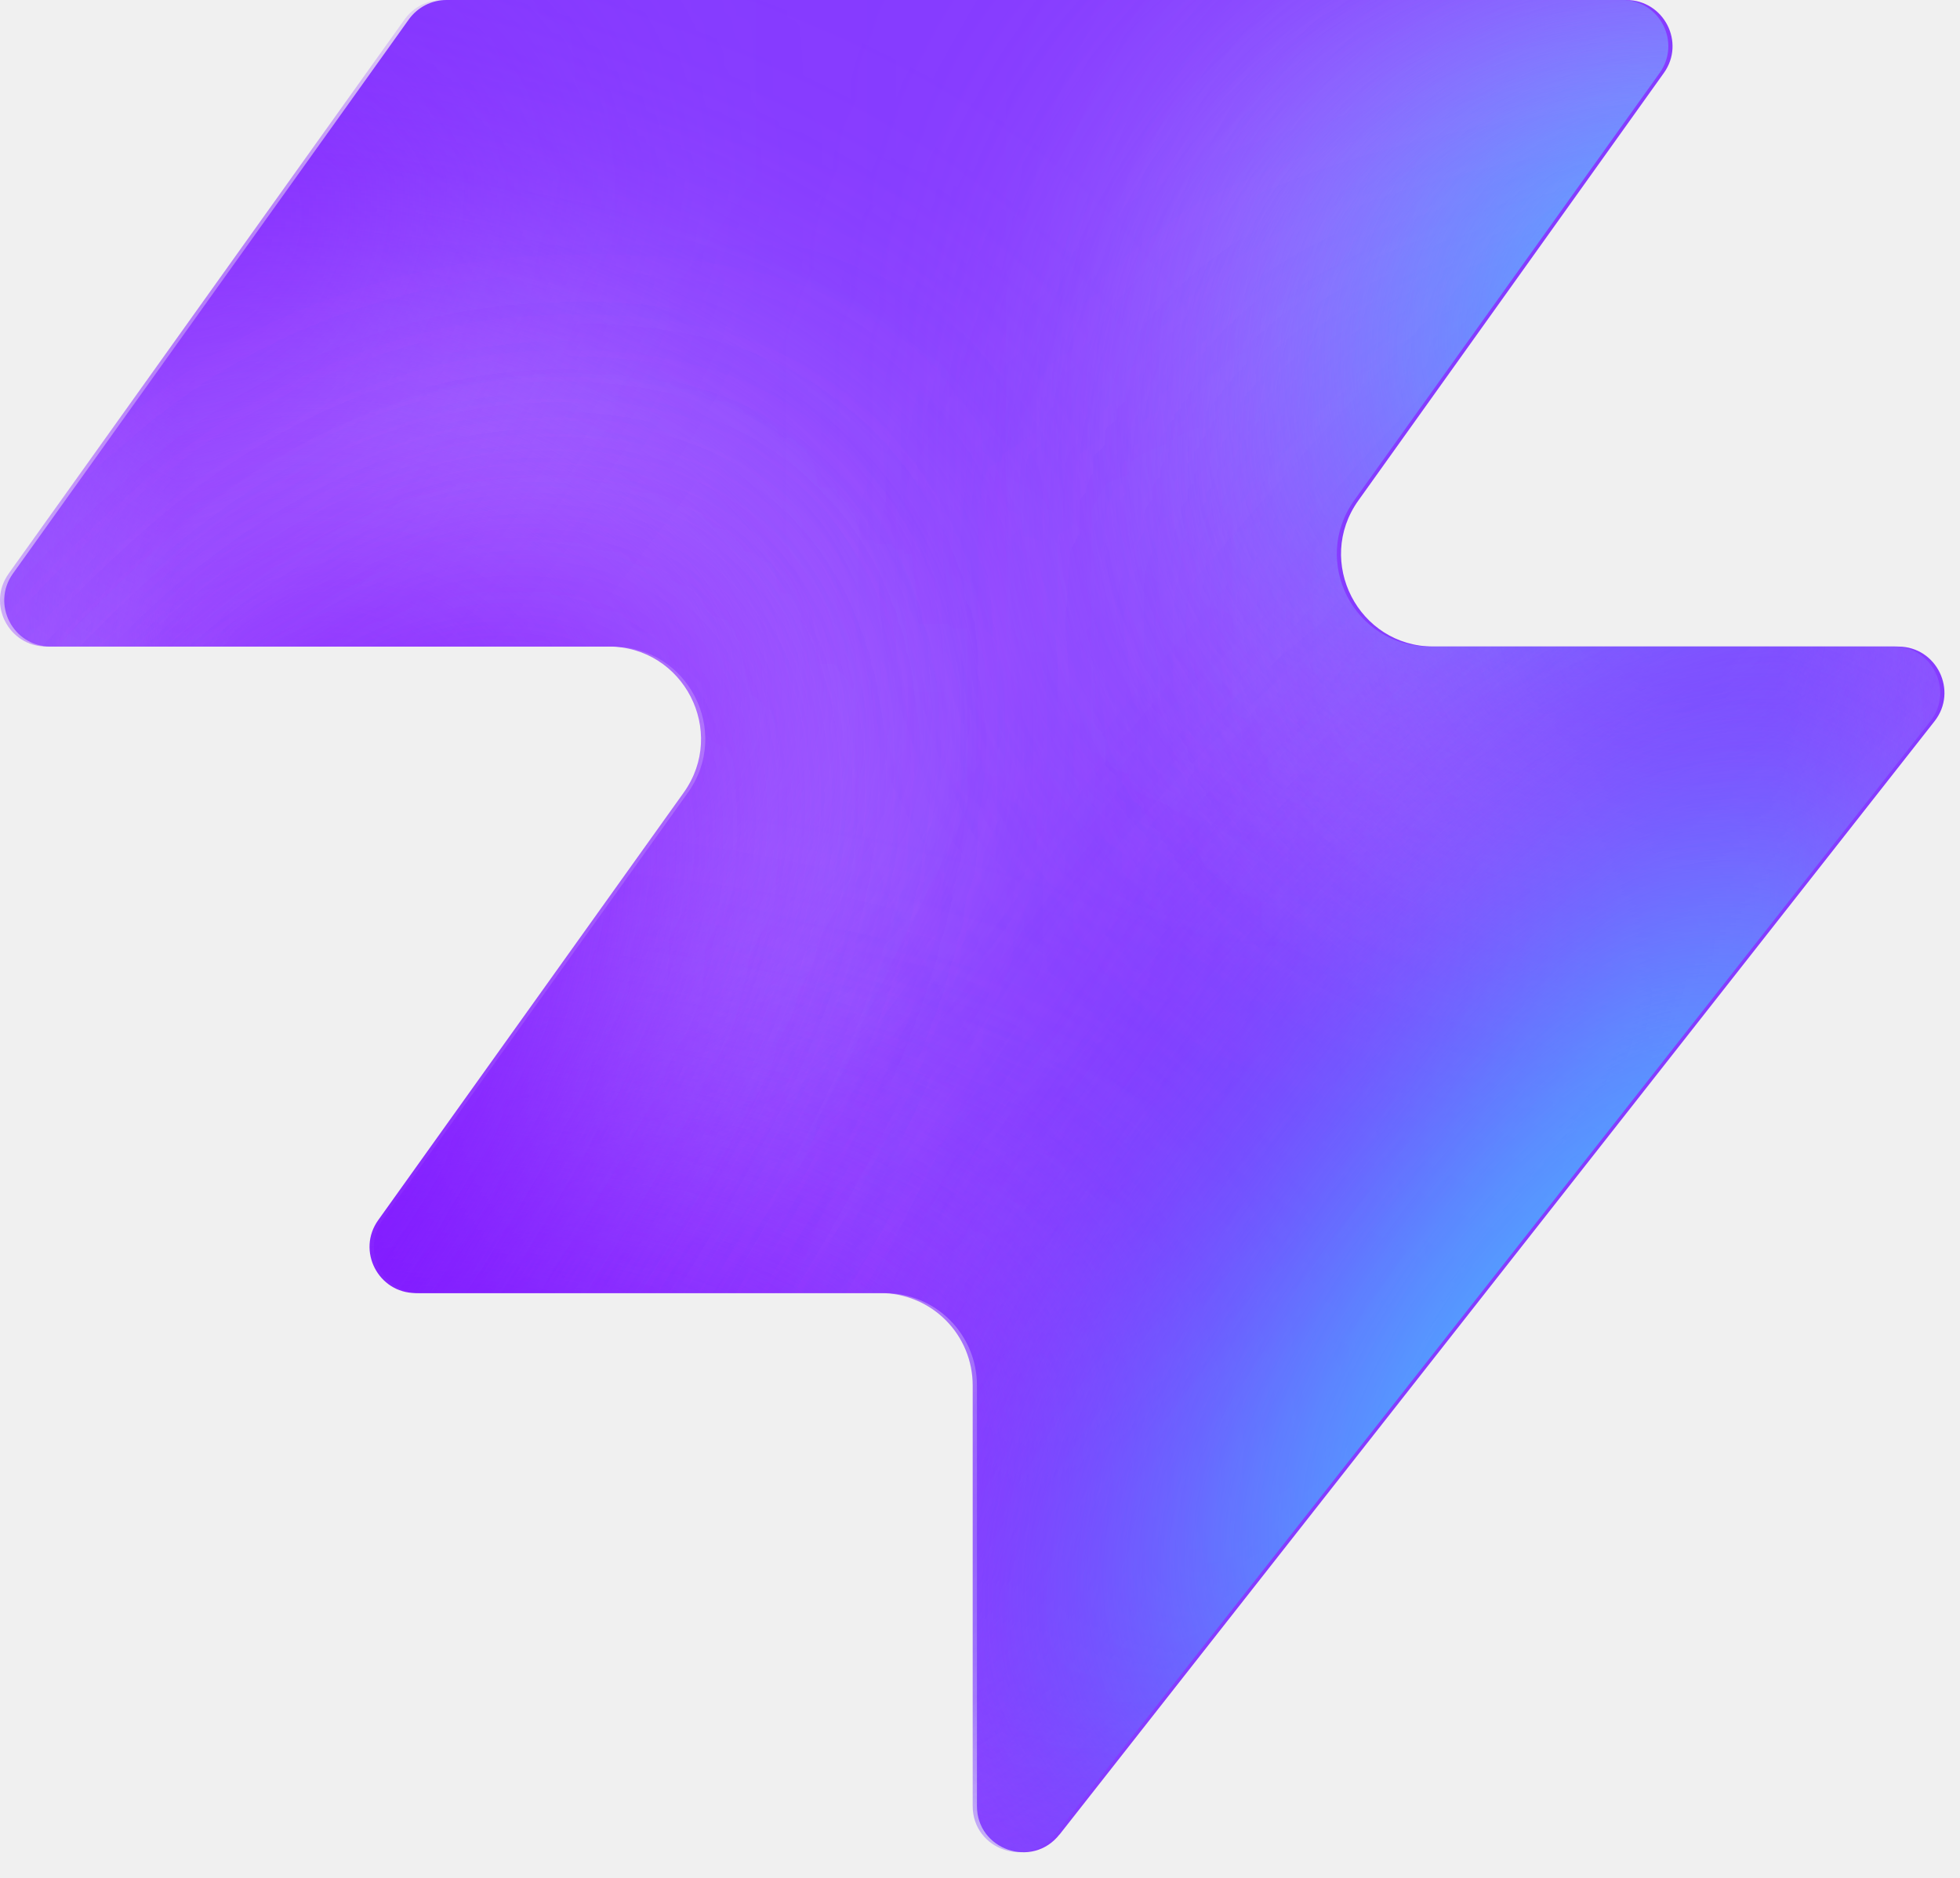
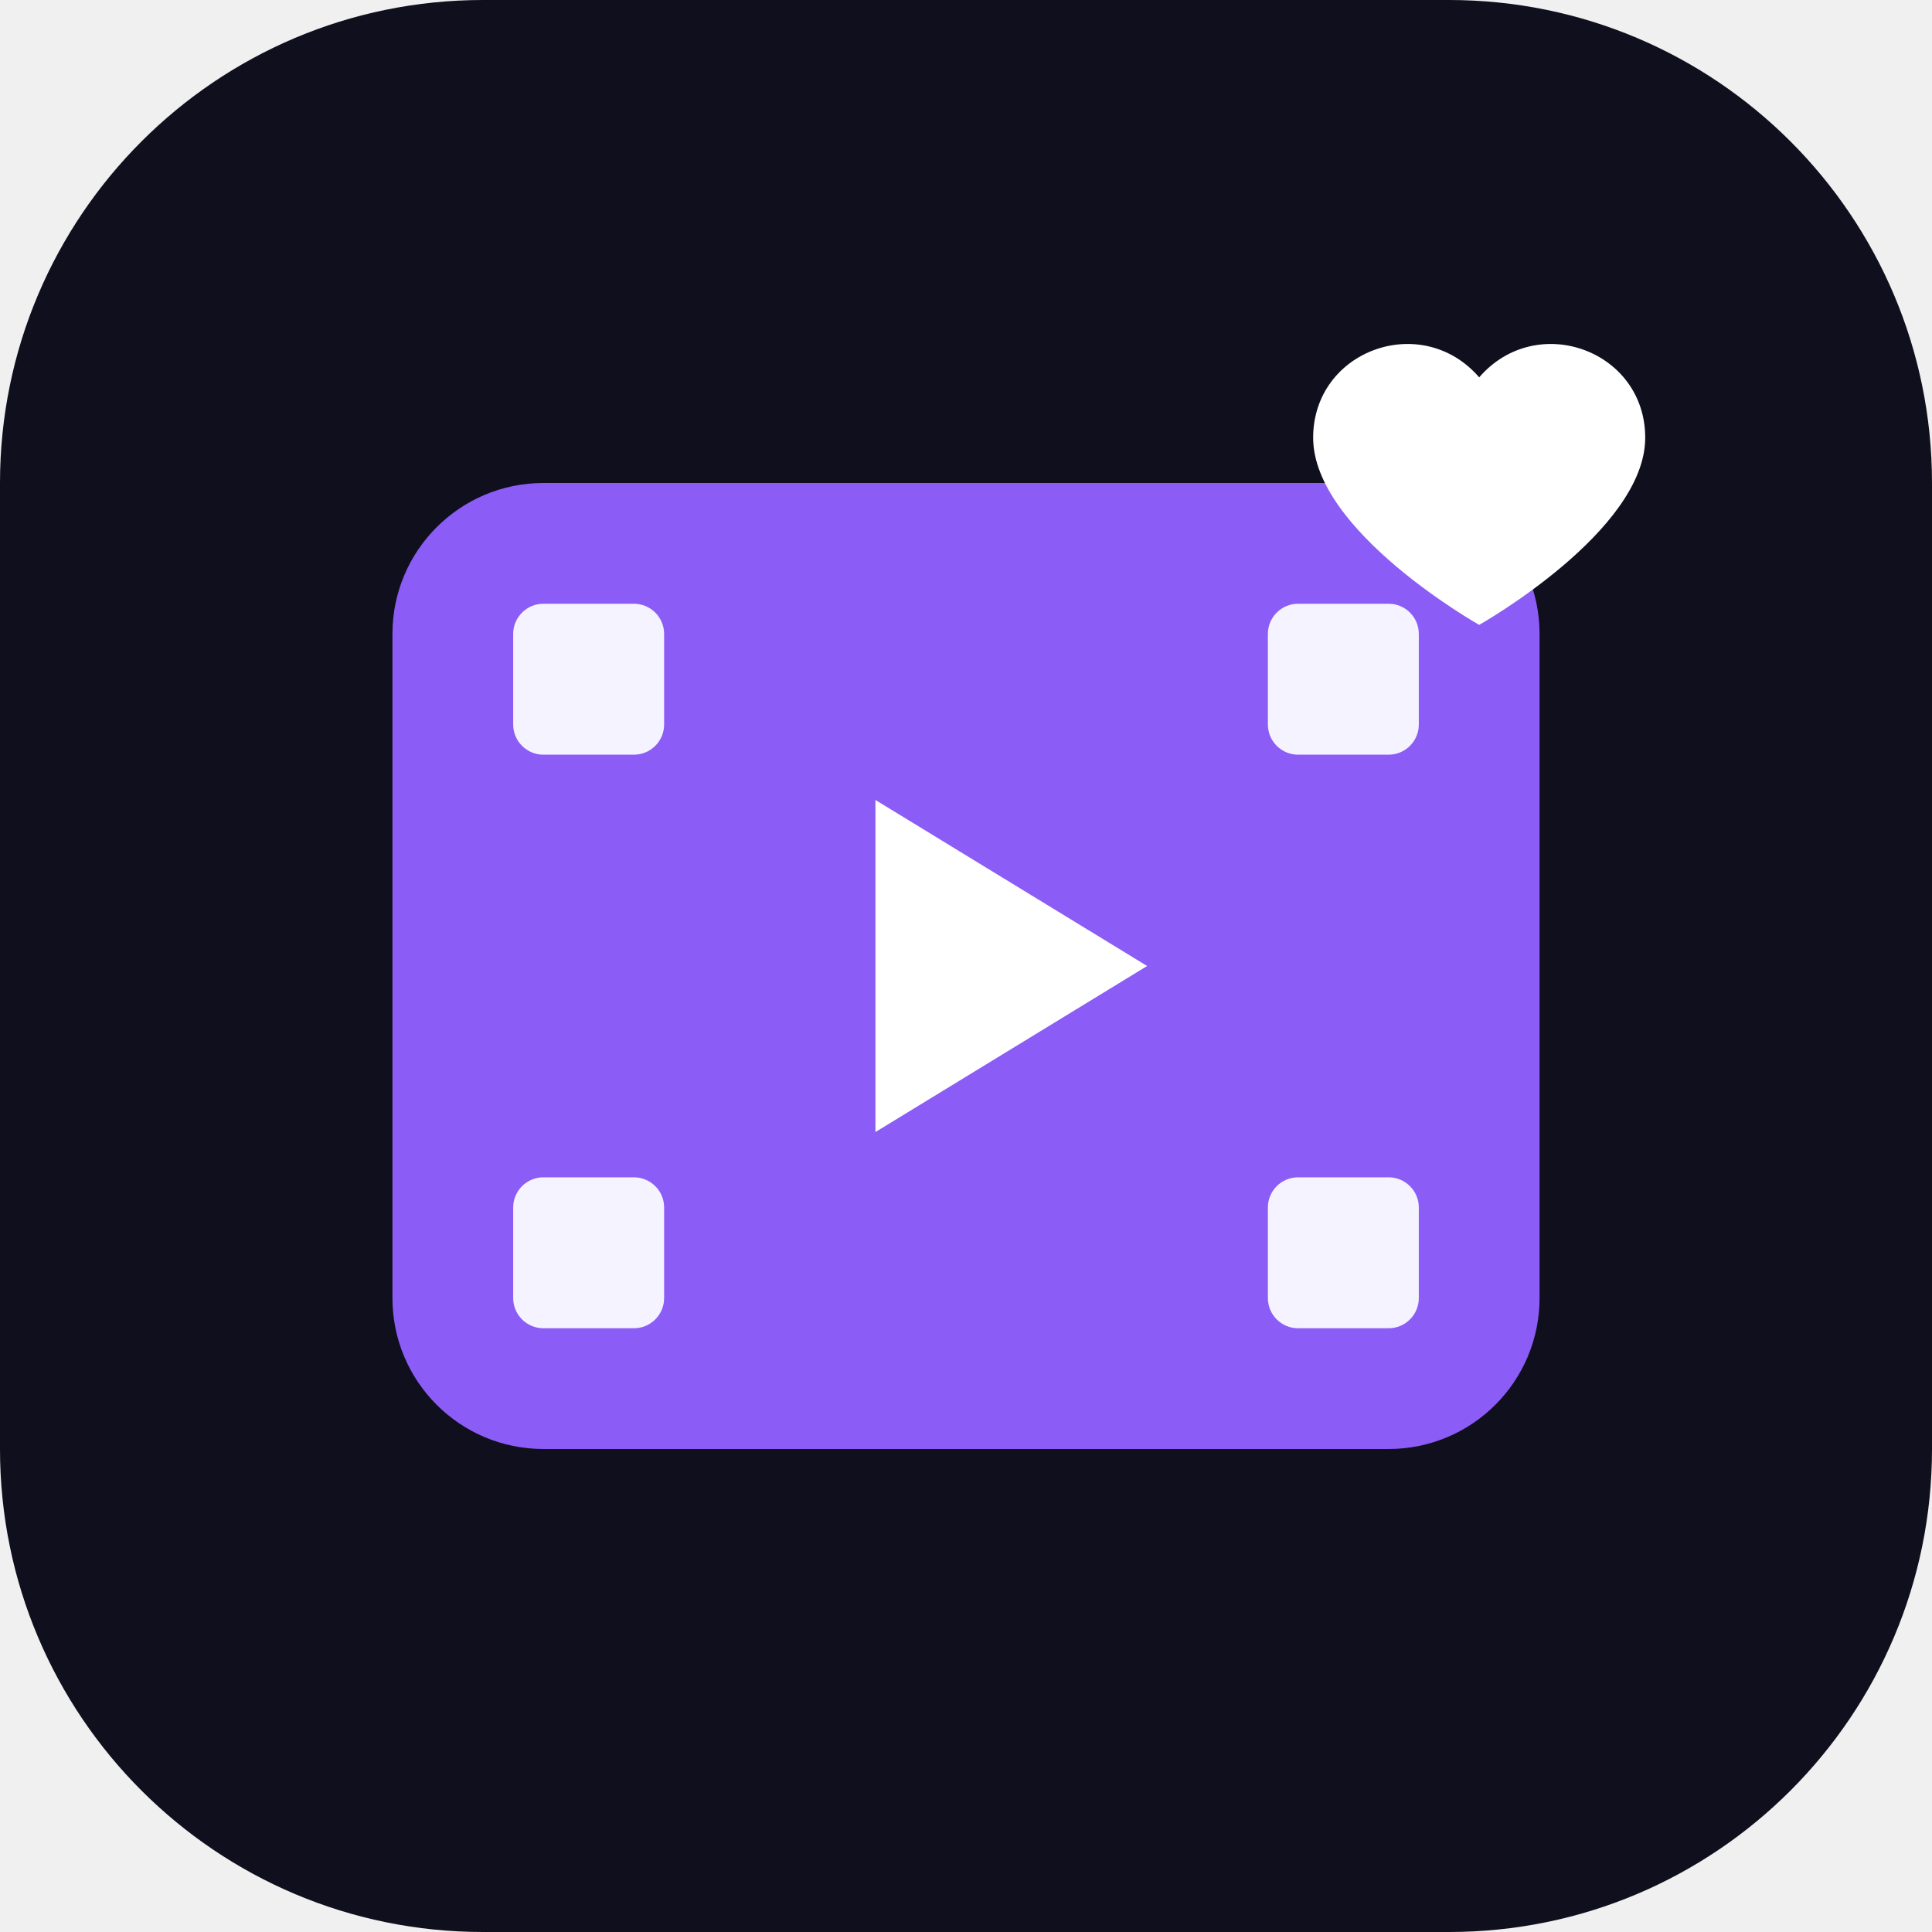
- <svg xmlns="http://www.w3.org/2000/svg" width="48" height="46" fill="none" viewBox="0 0 48 46">
-   <path fill="#863bff" d="M25.946 44.938c-.664.845-2.021.375-2.021-.698V33.937a2.26 2.26 0 0 0-2.262-2.262H10.287c-.92 0-1.456-1.04-.92-1.788l7.48-10.471c1.07-1.497 0-3.578-1.842-3.578H1.237c-.92 0-1.456-1.04-.92-1.788L10.013.474c.214-.297.556-.474.92-.474h28.894c.92 0 1.456 1.04.92 1.788l-7.48 10.471c-1.07 1.498 0 3.579 1.842 3.579h11.377c.943 0 1.473 1.088.89 1.83L25.947 44.94z" style="fill:#863bff;fill:color(display-p3 .525 .23 1);fill-opacity:1" />
-   <mask id="a" width="48" height="46" x="0" y="0" maskUnits="userSpaceOnUse" style="mask-type:alpha">
-     <path fill="#000" d="M25.842 44.938c-.664.844-2.021.375-2.021-.698V33.937a2.26 2.26 0 0 0-2.262-2.262H10.183c-.92 0-1.456-1.04-.92-1.788l7.48-10.471c1.07-1.498 0-3.579-1.842-3.579H1.133c-.92 0-1.456-1.04-.92-1.787L9.91.473c.214-.297.556-.474.92-.474h28.894c.92 0 1.456 1.04.92 1.788l-7.48 10.471c-1.07 1.498 0 3.578 1.842 3.578h11.377c.943 0 1.473 1.088.89 1.832L25.843 44.94z" style="fill:#000;fill-opacity:1" />
-   </mask>
-   <g mask="url(#a)">
-     <g filter="url(#b)">
-       <ellipse cx="5.508" cy="14.704" fill="#ede6ff" rx="5.508" ry="14.704" style="fill:#ede6ff;fill:color(display-p3 .927 .903 1);fill-opacity:1" transform="matrix(.00324 1 1 -.00324 -4.47 31.516)" />
-     </g>
-     <g filter="url(#c)">
-       <ellipse cx="10.399" cy="29.851" fill="#ede6ff" rx="10.399" ry="29.851" style="fill:#ede6ff;fill:color(display-p3 .927 .903 1);fill-opacity:1" transform="matrix(.00324 1 1 -.00324 -39.328 7.883)" />
-     </g>
-     <g filter="url(#d)">
-       <ellipse cx="5.508" cy="30.487" fill="#7e14ff" rx="5.508" ry="30.487" style="fill:#7e14ff;fill:color(display-p3 .492 .077 1);fill-opacity:1" transform="rotate(89.814 -25.913 -14.639)scale(1 -1)" />
-     </g>
-     <g filter="url(#e)">
-       <ellipse cx="5.508" cy="30.599" fill="#7e14ff" rx="5.508" ry="30.599" style="fill:#7e14ff;fill:color(display-p3 .492 .077 1);fill-opacity:1" transform="rotate(89.814 -32.644 -3.334)scale(1 -1)" />
-     </g>
-     <g filter="url(#f)">
-       <ellipse cx="5.508" cy="30.599" fill="#7e14ff" rx="5.508" ry="30.599" style="fill:#7e14ff;fill:color(display-p3 .492 .077 1);fill-opacity:1" transform="matrix(.00324 1 1 -.00324 -34.34 30.47)" />
-     </g>
-     <g filter="url(#g)">
-       <ellipse cx="14.072" cy="22.078" fill="#ede6ff" rx="14.072" ry="22.078" style="fill:#ede6ff;fill:color(display-p3 .927 .903 1);fill-opacity:1" transform="rotate(93.35 24.506 48.493)scale(-1 1)" />
-     </g>
-     <g filter="url(#h)">
-       <ellipse cx="3.47" cy="21.501" fill="#7e14ff" rx="3.47" ry="21.501" style="fill:#7e14ff;fill:color(display-p3 .492 .077 1);fill-opacity:1" transform="rotate(89.009 28.708 47.59)scale(-1 1)" />
-     </g>
-     <g filter="url(#i)">
-       <ellipse cx="3.47" cy="21.501" fill="#7e14ff" rx="3.47" ry="21.501" style="fill:#7e14ff;fill:color(display-p3 .492 .077 1);fill-opacity:1" transform="rotate(89.009 28.708 47.59)scale(-1 1)" />
-     </g>
-     <g filter="url(#j)">
-       <ellipse cx=".387" cy="8.972" fill="#7e14ff" rx="4.407" ry="29.108" style="fill:#7e14ff;fill:color(display-p3 .492 .077 1);fill-opacity:1" transform="rotate(39.51 .387 8.972)" />
-     </g>
-     <g filter="url(#k)">
-       <ellipse cx="47.523" cy="-6.092" fill="#7e14ff" rx="4.407" ry="29.108" style="fill:#7e14ff;fill:color(display-p3 .492 .077 1);fill-opacity:1" transform="rotate(37.892 47.523 -6.092)" />
-     </g>
-     <g filter="url(#l)">
-       <ellipse cx="41.412" cy="6.333" fill="#47bfff" rx="5.971" ry="9.665" style="fill:#47bfff;fill:color(display-p3 .28 .748 1);fill-opacity:1" transform="rotate(37.892 41.412 6.333)" />
-     </g>
-     <g filter="url(#m)">
-       <ellipse cx="-1.879" cy="38.332" fill="#7e14ff" rx="4.407" ry="29.108" style="fill:#7e14ff;fill:color(display-p3 .492 .077 1);fill-opacity:1" transform="rotate(37.892 -1.88 38.332)" />
-     </g>
-     <g filter="url(#n)">
-       <ellipse cx="-1.879" cy="38.332" fill="#7e14ff" rx="4.407" ry="29.108" style="fill:#7e14ff;fill:color(display-p3 .492 .077 1);fill-opacity:1" transform="rotate(37.892 -1.88 38.332)" />
-     </g>
-     <g filter="url(#o)">
-       <ellipse cx="35.651" cy="29.907" fill="#7e14ff" rx="4.407" ry="29.108" style="fill:#7e14ff;fill:color(display-p3 .492 .077 1);fill-opacity:1" transform="rotate(37.892 35.651 29.907)" />
-     </g>
-     <g filter="url(#p)">
-       <ellipse cx="38.418" cy="32.4" fill="#47bfff" rx="5.971" ry="15.297" style="fill:#47bfff;fill:color(display-p3 .28 .748 1);fill-opacity:1" transform="rotate(37.892 38.418 32.4)" />
-     </g>
-   </g>
-   <defs>
-     <filter id="b" width="60.045" height="41.654" x="-19.77" y="16.149" color-interpolation-filters="sRGB" filterUnits="userSpaceOnUse">
-       <feFlood flood-opacity="0" result="BackgroundImageFix" />
-       <feBlend in="SourceGraphic" in2="BackgroundImageFix" result="shape" />
-       <feGaussianBlur result="effect1_foregroundBlur_2002_17158" stdDeviation="7.659" />
-     </filter>
-     <filter id="c" width="90.34" height="51.437" x="-54.613" y="-7.533" color-interpolation-filters="sRGB" filterUnits="userSpaceOnUse">
-       <feFlood flood-opacity="0" result="BackgroundImageFix" />
-       <feBlend in="SourceGraphic" in2="BackgroundImageFix" result="shape" />
-       <feGaussianBlur result="effect1_foregroundBlur_2002_17158" stdDeviation="7.659" />
-     </filter>
-     <filter id="d" width="79.355" height="29.4" x="-49.64" y="2.03" color-interpolation-filters="sRGB" filterUnits="userSpaceOnUse">
-       <feFlood flood-opacity="0" result="BackgroundImageFix" />
-       <feBlend in="SourceGraphic" in2="BackgroundImageFix" result="shape" />
-       <feGaussianBlur result="effect1_foregroundBlur_2002_17158" stdDeviation="4.596" />
-     </filter>
-     <filter id="e" width="79.579" height="29.4" x="-45.045" y="20.029" color-interpolation-filters="sRGB" filterUnits="userSpaceOnUse">
-       <feFlood flood-opacity="0" result="BackgroundImageFix" />
-       <feBlend in="SourceGraphic" in2="BackgroundImageFix" result="shape" />
-       <feGaussianBlur result="effect1_foregroundBlur_2002_17158" stdDeviation="4.596" />
-     </filter>
-     <filter id="f" width="79.579" height="29.4" x="-43.513" y="21.178" color-interpolation-filters="sRGB" filterUnits="userSpaceOnUse">
-       <feFlood flood-opacity="0" result="BackgroundImageFix" />
-       <feBlend in="SourceGraphic" in2="BackgroundImageFix" result="shape" />
-       <feGaussianBlur result="effect1_foregroundBlur_2002_17158" stdDeviation="4.596" />
-     </filter>
-     <filter id="g" width="74.749" height="58.852" x="15.756" y="-17.901" color-interpolation-filters="sRGB" filterUnits="userSpaceOnUse">
-       <feFlood flood-opacity="0" result="BackgroundImageFix" />
-       <feBlend in="SourceGraphic" in2="BackgroundImageFix" result="shape" />
-       <feGaussianBlur result="effect1_foregroundBlur_2002_17158" stdDeviation="7.659" />
-     </filter>
-     <filter id="h" width="61.377" height="25.362" x="23.548" y="2.284" color-interpolation-filters="sRGB" filterUnits="userSpaceOnUse">
-       <feFlood flood-opacity="0" result="BackgroundImageFix" />
-       <feBlend in="SourceGraphic" in2="BackgroundImageFix" result="shape" />
-       <feGaussianBlur result="effect1_foregroundBlur_2002_17158" stdDeviation="4.596" />
-     </filter>
-     <filter id="i" width="61.377" height="25.362" x="23.548" y="2.284" color-interpolation-filters="sRGB" filterUnits="userSpaceOnUse">
-       <feFlood flood-opacity="0" result="BackgroundImageFix" />
-       <feBlend in="SourceGraphic" in2="BackgroundImageFix" result="shape" />
-       <feGaussianBlur result="effect1_foregroundBlur_2002_17158" stdDeviation="4.596" />
-     </filter>
-     <filter id="j" width="56.045" height="63.649" x="-27.636" y="-22.853" color-interpolation-filters="sRGB" filterUnits="userSpaceOnUse">
-       <feFlood flood-opacity="0" result="BackgroundImageFix" />
-       <feBlend in="SourceGraphic" in2="BackgroundImageFix" result="shape" />
-       <feGaussianBlur result="effect1_foregroundBlur_2002_17158" stdDeviation="4.596" />
-     </filter>
-     <filter id="k" width="54.814" height="64.646" x="20.116" y="-38.415" color-interpolation-filters="sRGB" filterUnits="userSpaceOnUse">
-       <feFlood flood-opacity="0" result="BackgroundImageFix" />
-       <feBlend in="SourceGraphic" in2="BackgroundImageFix" result="shape" />
-       <feGaussianBlur result="effect1_foregroundBlur_2002_17158" stdDeviation="4.596" />
-     </filter>
-     <filter id="l" width="33.541" height="35.313" x="24.641" y="-11.323" color-interpolation-filters="sRGB" filterUnits="userSpaceOnUse">
-       <feFlood flood-opacity="0" result="BackgroundImageFix" />
-       <feBlend in="SourceGraphic" in2="BackgroundImageFix" result="shape" />
-       <feGaussianBlur result="effect1_foregroundBlur_2002_17158" stdDeviation="4.596" />
-     </filter>
-     <filter id="m" width="54.814" height="64.646" x="-29.286" y="6.009" color-interpolation-filters="sRGB" filterUnits="userSpaceOnUse">
-       <feFlood flood-opacity="0" result="BackgroundImageFix" />
-       <feBlend in="SourceGraphic" in2="BackgroundImageFix" result="shape" />
-       <feGaussianBlur result="effect1_foregroundBlur_2002_17158" stdDeviation="4.596" />
-     </filter>
-     <filter id="n" width="54.814" height="64.646" x="-29.286" y="6.009" color-interpolation-filters="sRGB" filterUnits="userSpaceOnUse">
-       <feFlood flood-opacity="0" result="BackgroundImageFix" />
-       <feBlend in="SourceGraphic" in2="BackgroundImageFix" result="shape" />
-       <feGaussianBlur result="effect1_foregroundBlur_2002_17158" stdDeviation="4.596" />
-     </filter>
-     <filter id="o" width="54.814" height="64.646" x="8.244" y="-2.416" color-interpolation-filters="sRGB" filterUnits="userSpaceOnUse">
-       <feFlood flood-opacity="0" result="BackgroundImageFix" />
-       <feBlend in="SourceGraphic" in2="BackgroundImageFix" result="shape" />
-       <feGaussianBlur result="effect1_foregroundBlur_2002_17158" stdDeviation="4.596" />
-     </filter>
-     <filter id="p" width="39.409" height="43.623" x="18.713" y="10.588" color-interpolation-filters="sRGB" filterUnits="userSpaceOnUse">
-       <feFlood flood-opacity="0" result="BackgroundImageFix" />
-       <feBlend in="SourceGraphic" in2="BackgroundImageFix" result="shape" />
-       <feGaussianBlur result="effect1_foregroundBlur_2002_17158" stdDeviation="4.596" />
-     </filter>
-   </defs>
+ <svg xmlns="http://www.w3.org/2000/svg" viewBox="0 0 64 64">
+   <rect width="64" height="64" rx="16" fill="#0f0f1d" />
+   <rect x="13" y="16" width="38" height="32" rx="5" fill="#8b5cf6" />
+   <rect x="17" y="20" width="5" height="5" rx="1" fill="#f5f3ff" />
+   <rect x="42" y="20" width="5" height="5" rx="1" fill="#f5f3ff" />
+   <rect x="17" y="39" width="5" height="5" rx="1" fill="#f5f3ff" />
+   <rect x="42" y="39" width="5" height="5" rx="1" fill="#f5f3ff" />
+   <path d="M29 26.5v11l9-5.5-9-5.5Z" fill="#ffffff" />
+   <path d="M49 12.5c-1.9-2.2-5.5-.9-5.5 2 0 3.1 5.5 6.2 5.5 6.2s5.5-3.1 5.5-6.2c0-2.9-3.6-4.2-5.5-2Z" fill="#ffffff" />
</svg>
